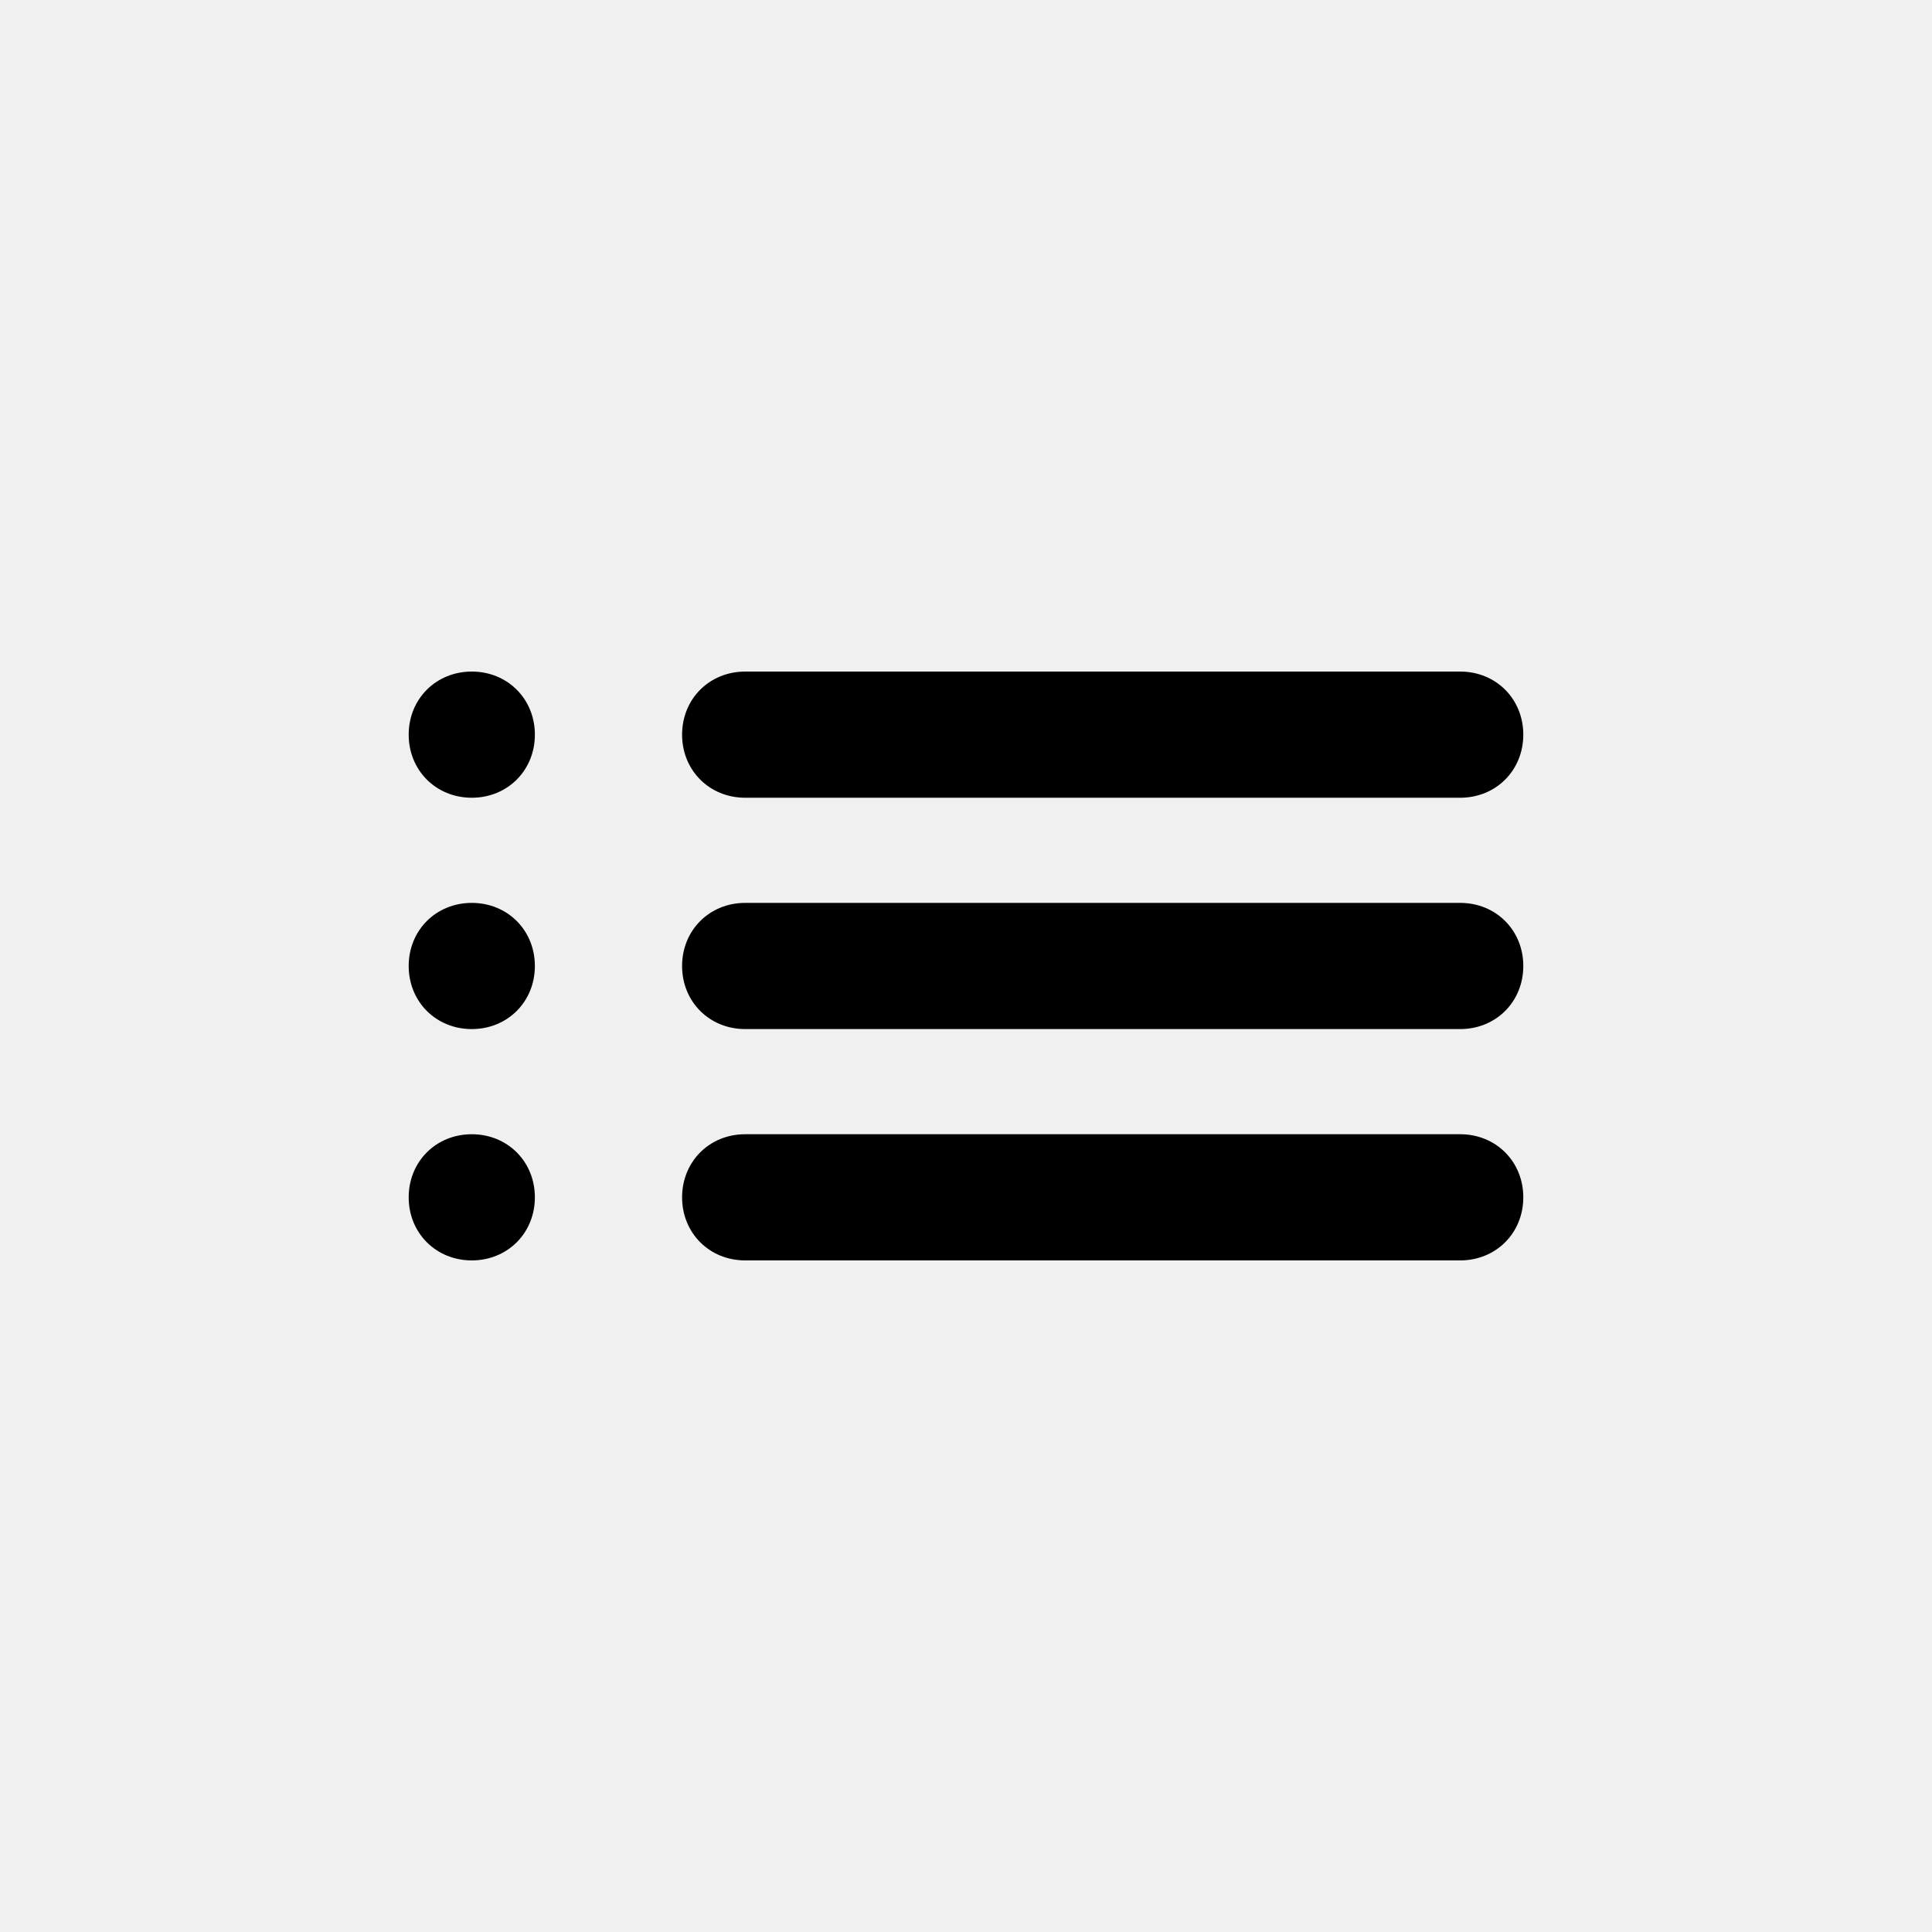
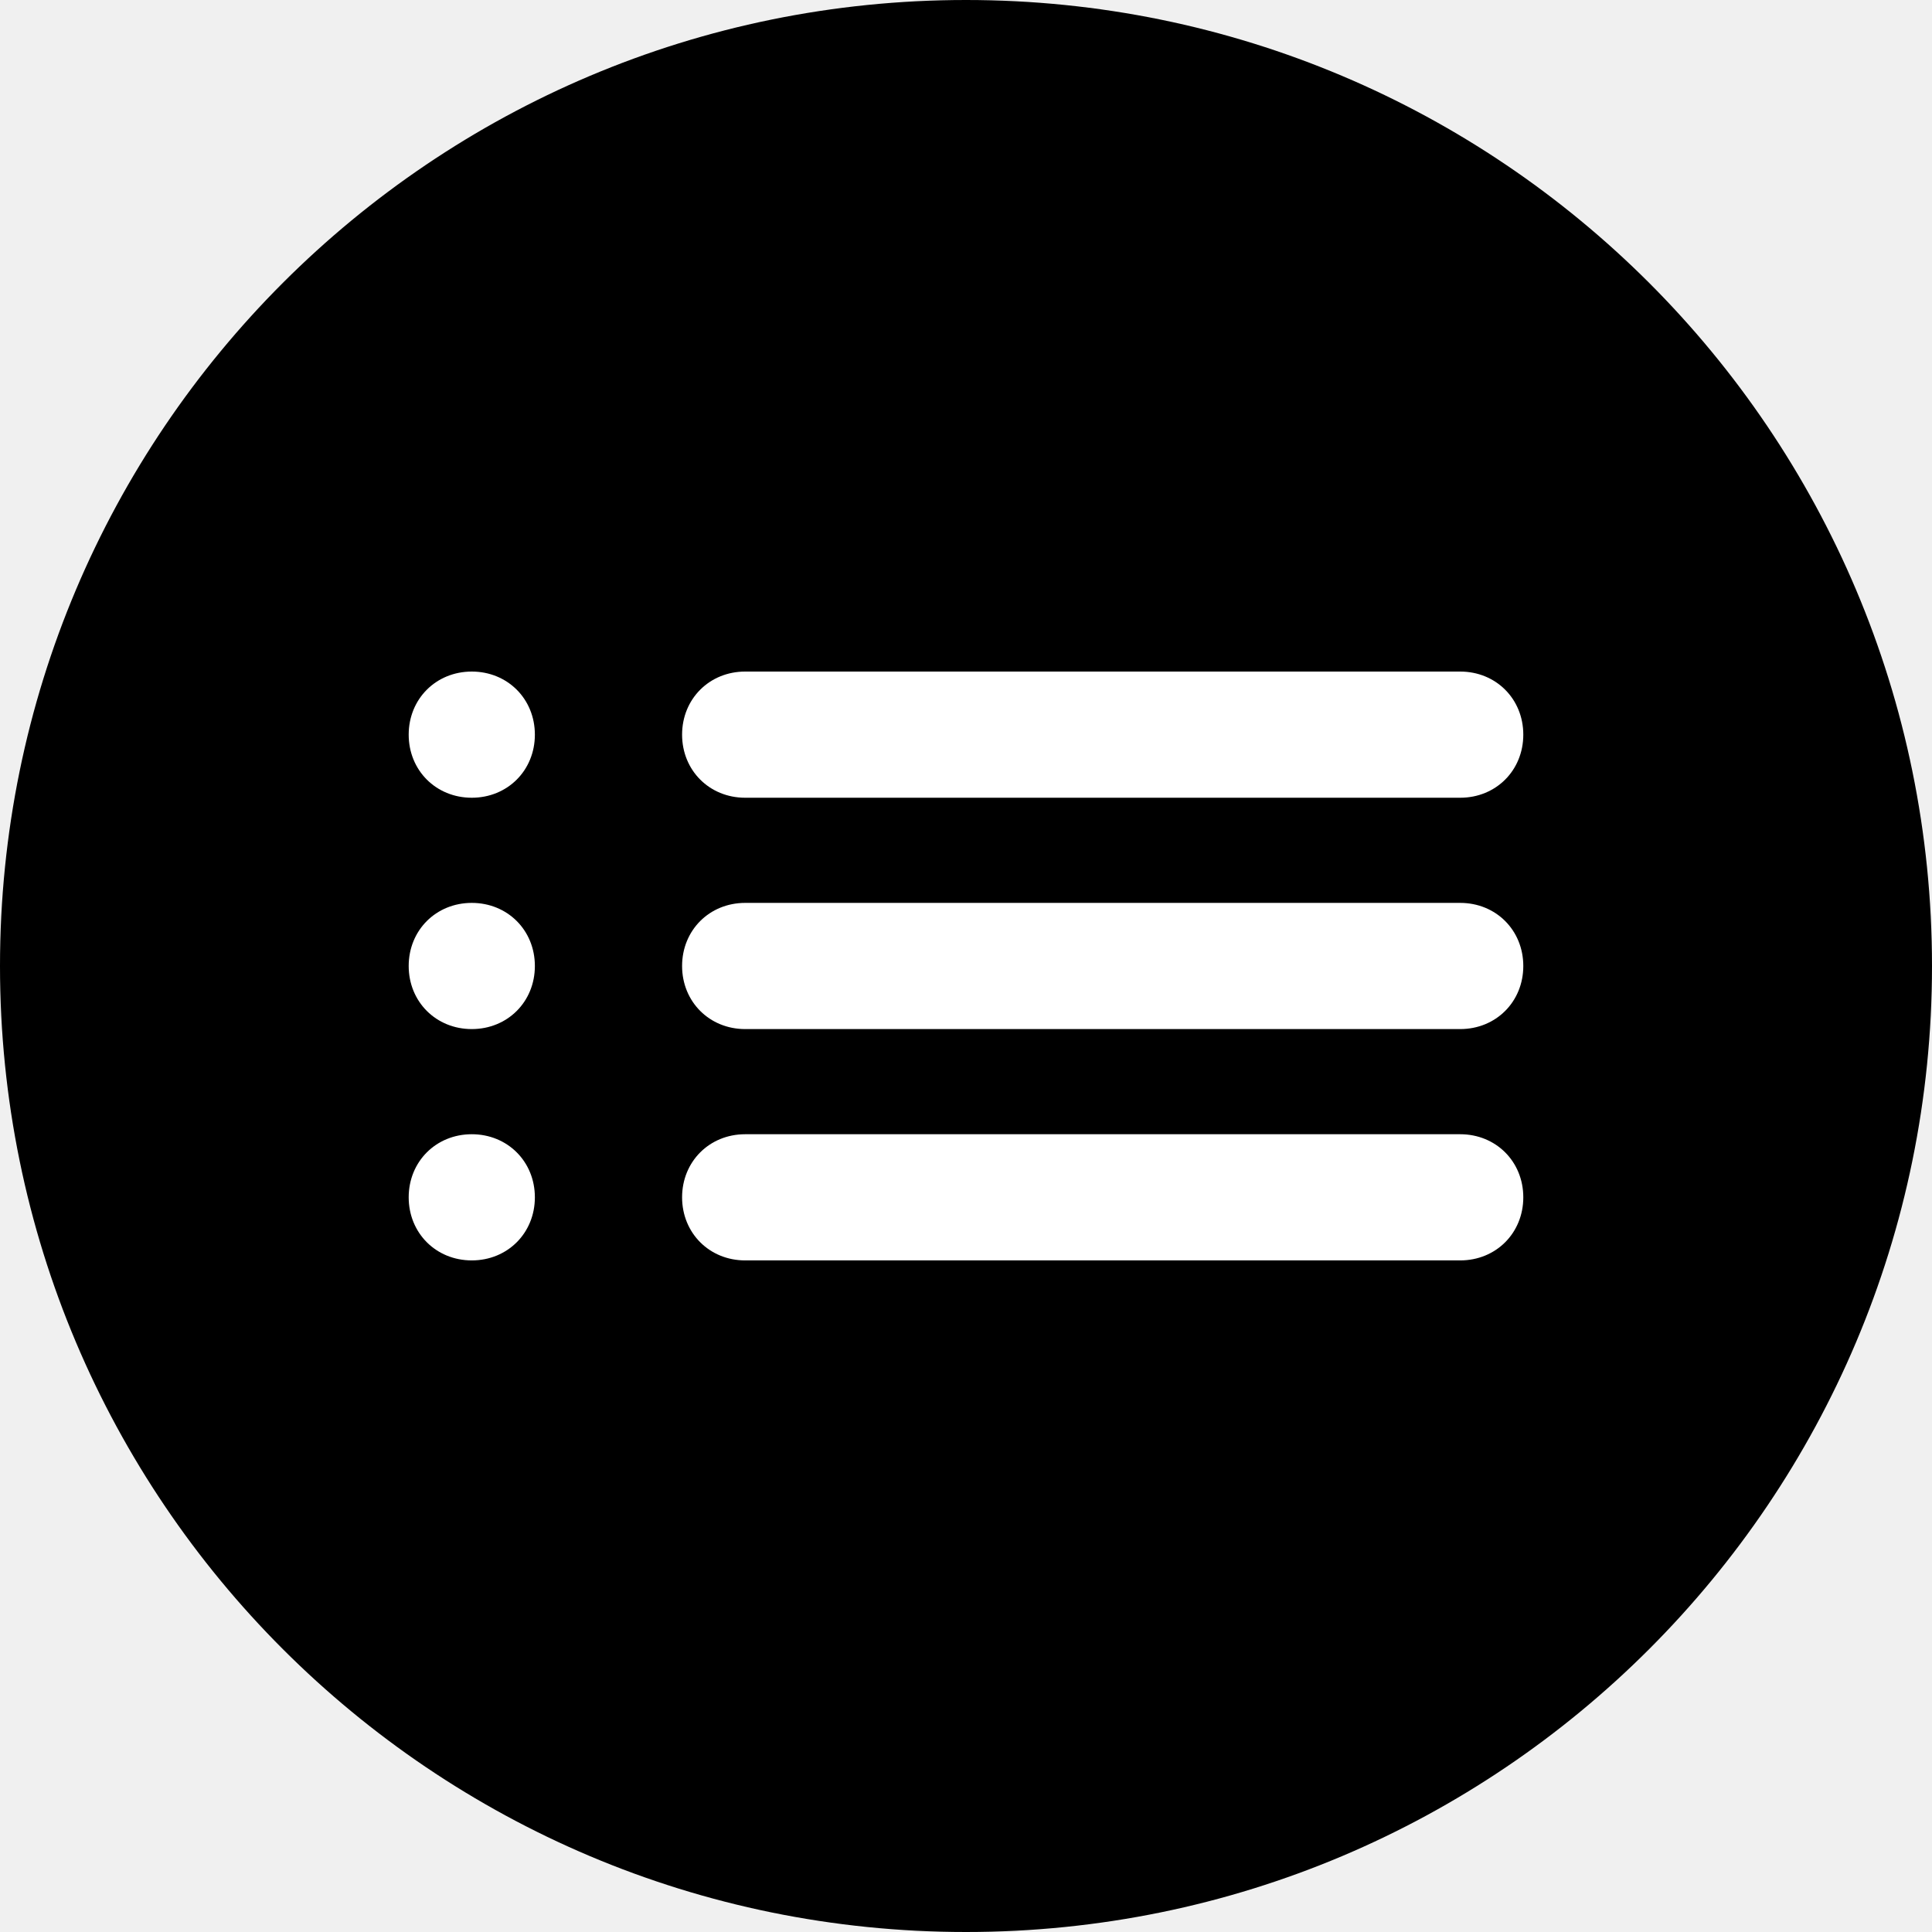
- <svg xmlns="http://www.w3.org/2000/svg" viewBox="0 0 768 768" preserveAspectRatio="xMidYMid meet">
+ <svg xmlns="http://www.w3.org/2000/svg" width="1024" zoomAndPan="magnify" viewBox="0 0 768 768" height="1024" preserveAspectRatio="xMidYMid meet" version="1.0">
  <defs>
-     <clipPath id="96dd02bb89">
+     <clipPath id="d527edaba6">
      <path d="M 162.461 266.586 L 213 266.586 L 213 318 L 162.461 318 Z M 162.461 266.586 " clip-rule="nonzero" />
    </clipPath>
-     <clipPath id="7ffce18fc3">
+     <clipPath id="f345a233a7">
      <path d="M 271 266.586 L 605.711 266.586 L 605.711 318 L 271 318 Z M 271 266.586 " clip-rule="nonzero" />
    </clipPath>
-     <clipPath id="0b88d70de1">
+     <clipPath id="55ce4a24dd">
      <path d="M 162.461 358 L 213 358 L 213 410 L 162.461 410 Z M 162.461 358 " clip-rule="nonzero" />
    </clipPath>
-     <clipPath id="fb396082a5">
+     <clipPath id="1402a9f2b3">
      <path d="M 271 358 L 605.711 358 L 605.711 410 L 271 410 Z M 271 358 " clip-rule="nonzero" />
    </clipPath>
-     <clipPath id="15f13c584d">
+     <clipPath id="02651d05c7">
      <path d="M 162.461 450 L 213 450 L 213 501.336 L 162.461 501.336 Z M 162.461 450 " clip-rule="nonzero" />
    </clipPath>
-     <clipPath id="921c81a84f">
+     <clipPath id="46e22a519c">
      <path d="M 271 450 L 605.711 450 L 605.711 501.336 L 271 501.336 Z M 271 450 " clip-rule="nonzero" />
    </clipPath>
  </defs>
-   <g clip-path="url(#96dd02bb89)">
-     <path fill="currentColor" d="M 187.539 317.113 C 173.328 317.113 162.461 306.246 162.461 292.035 C 162.461 277.824 173.328 266.957 187.539 266.957 C 201.754 266.957 212.621 277.824 212.621 292.035 C 212.621 306.246 201.754 317.113 187.539 317.113 Z M 187.539 317.113 " fill-opacity="1" fill-rule="nonzero" />
+   <path fill="#000000" d="M 384 0 C 171.84 0 0 171.84 0 384 C 0 596.16 171.84 768 384 768 C 596.16 768 768 596.16 768 384 C 768 171.84 596.16 0 384 0 Z M 384 0 " fill-opacity="1" fill-rule="nonzero" />
+   <g clip-path="url(#d527edaba6)">
+     <path fill="#ffffff" d="M 187.539 317.113 C 173.328 317.113 162.461 306.246 162.461 292.035 C 162.461 277.824 173.328 266.957 187.539 266.957 C 201.754 266.957 212.621 277.824 212.621 292.035 C 212.621 306.246 201.754 317.113 187.539 317.113 Z M 187.539 317.113 " fill-opacity="1" fill-rule="nonzero" />
  </g>
-   <g clip-path="url(#7ffce18fc3)">
-     <path fill="currentColor" d="M 580.453 317.113 L 296.219 317.113 C 282.008 317.113 271.141 306.246 271.141 292.035 C 271.141 277.824 282.008 266.957 296.219 266.957 L 580.453 266.957 C 594.668 266.957 605.535 277.824 605.535 292.035 C 605.535 306.246 594.668 317.113 580.453 317.113 Z M 580.453 317.113 " fill-opacity="1" fill-rule="nonzero" />
+   <g clip-path="url(#f345a233a7)">
+     <path fill="#ffffff" d="M 580.453 317.113 L 296.219 317.113 C 282.008 317.113 271.141 306.246 271.141 292.035 C 271.141 277.824 282.008 266.957 296.219 266.957 L 580.453 266.957 C 594.668 266.957 605.535 277.824 605.535 292.035 C 605.535 306.246 594.668 317.113 580.453 317.113 Z M 580.453 317.113 " fill-opacity="1" fill-rule="nonzero" />
  </g>
-   <g clip-path="url(#0b88d70de1)">
-     <path fill="currentColor" d="M 187.539 409.074 C 173.328 409.074 162.461 398.207 162.461 383.996 C 162.461 369.781 173.328 358.914 187.539 358.914 C 201.754 358.914 212.621 369.781 212.621 383.996 C 212.621 398.207 201.754 409.074 187.539 409.074 Z M 187.539 409.074 " fill-opacity="1" fill-rule="nonzero" />
+   <g clip-path="url(#55ce4a24dd)">
+     <path fill="#ffffff" d="M 187.539 409.074 C 173.328 409.074 162.461 398.207 162.461 383.996 C 162.461 369.781 173.328 358.914 187.539 358.914 C 201.754 358.914 212.621 369.781 212.621 383.996 C 212.621 398.207 201.754 409.074 187.539 409.074 Z M 187.539 409.074 " fill-opacity="1" fill-rule="nonzero" />
  </g>
-   <g clip-path="url(#fb396082a5)">
-     <path fill="currentColor" d="M 580.453 409.074 L 296.219 409.074 C 282.008 409.074 271.141 398.207 271.141 383.996 C 271.141 369.781 282.008 358.914 296.219 358.914 L 580.453 358.914 C 594.668 358.914 605.535 369.781 605.535 383.996 C 605.535 398.207 594.668 409.074 580.453 409.074 Z M 580.453 409.074 " fill-opacity="1" fill-rule="nonzero" />
+   <g clip-path="url(#1402a9f2b3)">
+     <path fill="#ffffff" d="M 580.453 409.074 L 296.219 409.074 C 282.008 409.074 271.141 398.207 271.141 383.996 C 271.141 369.781 282.008 358.914 296.219 358.914 L 580.453 358.914 C 594.668 358.914 605.535 369.781 605.535 383.996 C 605.535 398.207 594.668 409.074 580.453 409.074 Z M 580.453 409.074 " fill-opacity="1" fill-rule="nonzero" />
  </g>
-   <g clip-path="url(#15f13c584d)">
-     <path fill="currentColor" d="M 187.539 501.031 C 173.328 501.031 162.461 490.164 162.461 475.953 C 162.461 461.742 173.328 450.875 187.539 450.875 C 201.754 450.875 212.621 461.742 212.621 475.953 C 212.621 490.164 201.754 501.031 187.539 501.031 Z M 187.539 501.031 " fill-opacity="1" fill-rule="nonzero" />
+   <g clip-path="url(#02651d05c7)">
+     <path fill="#ffffff" d="M 187.539 501.031 C 173.328 501.031 162.461 490.164 162.461 475.953 C 162.461 461.742 173.328 450.875 187.539 450.875 C 201.754 450.875 212.621 461.742 212.621 475.953 C 212.621 490.164 201.754 501.031 187.539 501.031 Z M 187.539 501.031 " fill-opacity="1" fill-rule="nonzero" />
  </g>
-   <g clip-path="url(#921c81a84f)">
-     <path fill="currentColor" d="M 580.453 501.031 L 296.219 501.031 C 282.008 501.031 271.141 490.164 271.141 475.953 C 271.141 461.742 282.008 450.875 296.219 450.875 L 580.453 450.875 C 594.668 450.875 605.535 461.742 605.535 475.953 C 605.535 490.164 594.668 501.031 580.453 501.031 Z M 580.453 501.031 " fill-opacity="1" fill-rule="nonzero" />
+   <g clip-path="url(#46e22a519c)">
+     <path fill="#ffffff" d="M 580.453 501.031 L 296.219 501.031 C 282.008 501.031 271.141 490.164 271.141 475.953 C 271.141 461.742 282.008 450.875 296.219 450.875 L 580.453 450.875 C 594.668 450.875 605.535 461.742 605.535 475.953 C 605.535 490.164 594.668 501.031 580.453 501.031 Z M 580.453 501.031 " fill-opacity="1" fill-rule="nonzero" />
  </g>
</svg>
